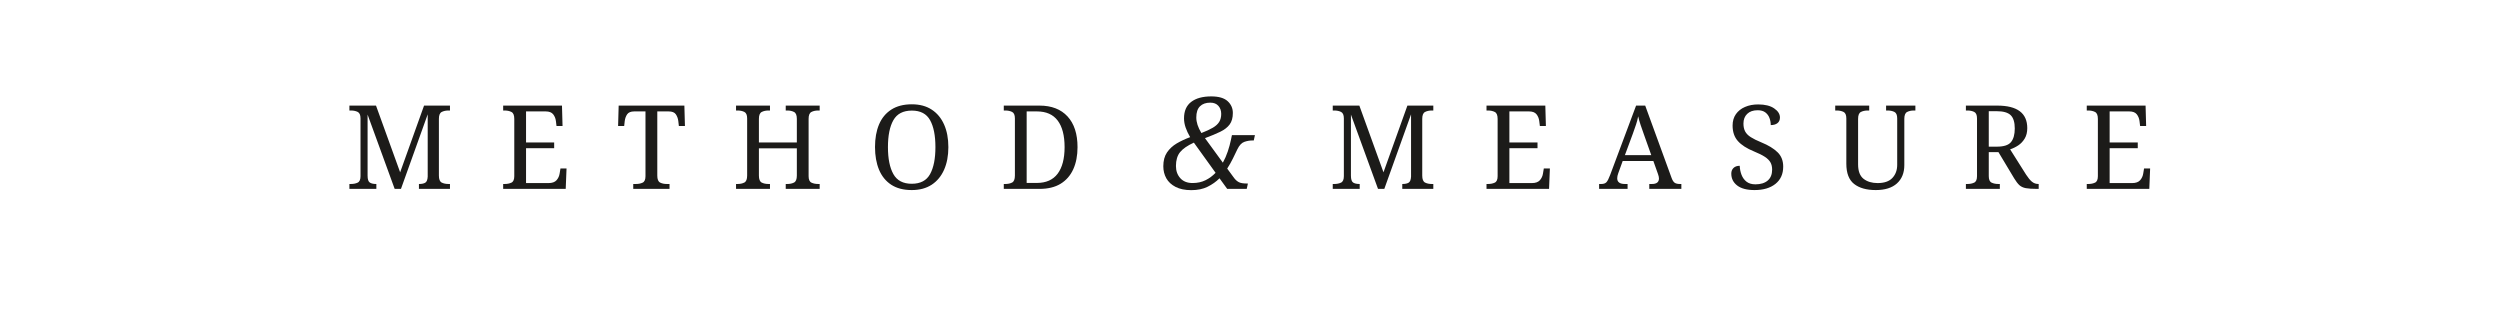
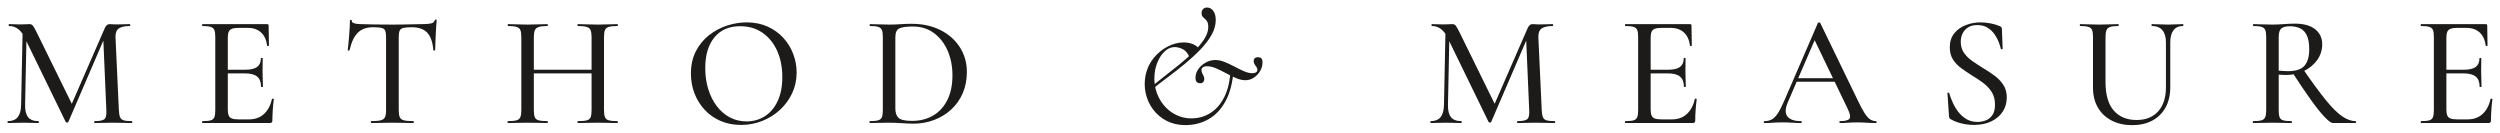
- <svg xmlns="http://www.w3.org/2000/svg" viewBox="0 0 900 120" width="100%" height="auto">
-   <style>
-     .brand-text { font-family: 'Cormorant Garamond', 'Playfair Display', 'Didot', serif; font-size: 42px; font-weight: 500; letter-spacing: 0.38em; fill: #1C1B19; }
-     .ampersand { font-family: 'Cormorant Garamond', 'Baskerville', serif; font-size: 46px; font-style: italic; font-weight: 400; fill: #1C1B19; }
-   </style>
-   <text x="50%" y="68" text-anchor="middle" class="brand-text">
-     METHOD <tspan class="ampersand">&amp;</tspan> MEASURE
-   </text>
+ <svg xmlns="http://www.w3.org/2000/svg" viewBox="-0.62 35.35 663.47 35.22" role="img" aria-label="Method &amp; Measure">
+   <g fill="#1C1B19">
+     <path d="M4.983 63.197 5.403 42.716 6.46 42.8 6.044 63.197Q6.002 65.377 6.831 66.437Q7.661 67.496 9.591 67.496Q9.694 67.496 9.694 67.748Q9.694 68.0 9.591 68.0Q8.667 68.0 7.689 67.958Q6.712 67.916 5.517 67.916Q4.357 67.916 3.358 67.958Q2.358 68.0 1.48 68.0Q1.378 68.0 1.378 67.748Q1.378 67.496 1.48 67.496Q3.226 67.496 4.083 66.437Q4.941 65.377 4.983 63.197ZM34.385 67.496Q34.493 67.496 34.493 67.748Q34.493 68.0 34.385 68.0Q33.34 68.0 32.034 67.958Q30.729 67.916 29.287 67.916Q27.871 67.916 26.666 67.958Q25.46 68.0 24.484 68.0Q24.381 68.0 24.381 67.748Q24.381 67.496 24.484 67.496Q26.527 67.496 27.117 66.95Q27.707 66.404 27.604 64.598L26.754 44.818L28.388 42.451L17.516 67.706Q17.474 67.874 17.19 67.874Q16.905 67.874 16.821 67.706L5.874 45.236Q4.416 42.254 1.774 42.254Q1.672 42.254 1.672 42.002Q1.672 41.75 1.774 41.75Q2.518 41.75 3.345 41.792Q4.173 41.834 4.729 41.834Q5.544 41.834 6.19 41.792Q6.836 41.75 7.182 41.75Q7.77 41.75 8.097 42.147Q8.423 42.544 9.114 43.934L18.638 63.306L17.092 65.978L27.197 42.8Q27.426 42.281 27.745 42.016Q28.064 41.75 28.457 41.75Q28.762 41.75 29.201 41.792Q29.639 41.834 30.223 41.834Q31.429 41.834 32.223 41.792Q33.018 41.75 33.85 41.75Q33.953 41.75 33.953 42.002Q33.953 42.254 33.85 42.254Q31.849 42.254 30.911 42.902Q29.973 43.55 30.034 45.276L30.927 64.598Q30.988 65.816 31.242 66.446Q31.496 67.076 32.218 67.286Q32.941 67.496 34.385 67.496Z" />
+     <path d="M71.009 68.0H53.115Q53.012 68.0 53.012 67.748Q53.012 67.496 53.115 67.496Q54.579 67.496 55.301 67.286Q56.024 67.076 56.268 66.446Q56.513 65.816 56.513 64.598V45.152Q56.513 43.934 56.268 43.325Q56.024 42.716 55.301 42.485Q54.579 42.254 53.115 42.254Q53.012 42.254 53.012 42.002Q53.012 41.75 53.115 41.75H70.277Q70.673 41.75 70.673 42.128L70.757 47.437Q70.757 47.544 70.536 47.563Q70.314 47.582 70.277 47.456Q69.974 45.139 68.632 43.938Q67.29 42.737 65.102 42.737H62.941Q61.709 42.737 61.035 42.956Q60.362 43.176 60.099 43.738Q59.835 44.299 59.835 45.309V64.43Q59.835 65.436 60.08 66.005Q60.325 66.574 60.941 66.803Q61.557 67.032 62.714 67.032H65.463Q67.861 67.032 69.42 65.619Q70.978 64.205 71.555 61.622Q71.574 61.496 71.817 61.536Q72.059 61.576 72.059 61.683Q71.891 62.832 71.777 64.422Q71.663 66.011 71.663 67.37Q71.663 68.0 71.009 68.0ZM68.657 58.357Q68.657 56.542 67.633 55.682Q66.608 54.823 64.365 54.823H58.256V53.854H64.453Q66.631 53.854 67.623 53.109Q68.615 52.363 68.615 50.824Q68.615 50.721 68.858 50.721Q69.101 50.721 69.101 50.824Q69.101 52.118 69.08 52.837Q69.059 53.556 69.059 54.35Q69.059 55.331 69.11 56.281Q69.161 57.231 69.161 58.357Q69.161 58.441 68.909 58.441Q68.657 58.441 68.657 58.357Z" />
+     <path d="M98.402 42.577Q95.794 42.577 94.332 44.036Q92.87 45.494 92.144 48.672Q92.125 48.775 91.892 48.765Q91.659 48.756 91.659 48.653Q91.743 48.111 91.838 47.098Q91.934 46.084 92.027 44.905Q92.121 43.726 92.184 42.631Q92.247 41.536 92.247 40.826Q92.247 40.616 92.489 40.616Q92.732 40.616 92.732 40.826Q92.732 41.246 93.15 41.435Q93.568 41.624 94.112 41.687Q94.655 41.75 95.033 41.75Q98.645 41.876 103.475 41.876Q106.439 41.876 108.191 41.813Q109.943 41.75 111.581 41.75Q113.024 41.75 113.801 41.561Q114.578 41.372 114.788 40.7Q114.83 40.532 115.05 40.532Q115.269 40.532 115.269 40.7Q115.208 41.349 115.134 42.465Q115.059 43.581 115.008 44.812Q114.956 46.042 114.914 47.086Q114.872 48.13 114.872 48.653Q114.872 48.756 114.639 48.756Q114.406 48.756 114.387 48.653Q114.103 45.381 112.719 43.979Q111.334 42.577 108.625 42.577Q107.161 42.577 106.42 42.762Q105.678 42.947 105.439 43.505Q105.2 44.062 105.2 45.236V64.598Q105.2 65.816 105.475 66.446Q105.75 67.076 106.577 67.286Q107.405 67.496 109.101 67.496Q109.204 67.496 109.204 67.748Q109.204 68.0 109.101 68.0Q107.972 68.0 106.559 67.958Q105.147 67.916 103.475 67.916Q101.888 67.916 100.476 67.958Q99.063 68.0 97.891 68.0Q97.789 68.0 97.789 67.748Q97.789 67.496 97.891 67.496Q99.546 67.496 100.395 67.286Q101.243 67.076 101.539 66.446Q101.835 65.816 101.835 64.598V45.152Q101.835 43.997 101.584 43.449Q101.333 42.901 100.59 42.739Q99.847 42.577 98.402 42.577Z" />
+     <path d="M156.376 45.236Q156.376 44.018 156.132 43.388Q155.888 42.758 155.114 42.506Q154.34 42.254 152.752 42.254Q152.626 42.254 152.626 42.002Q152.626 41.75 152.752 41.75Q153.776 41.75 155.09 41.813Q156.404 41.876 158.059 41.876Q159.478 41.876 160.842 41.813Q162.206 41.75 163.229 41.75Q163.355 41.75 163.355 42.002Q163.355 42.254 163.229 42.254Q161.729 42.254 160.959 42.485Q160.189 42.716 159.932 43.325Q159.676 43.934 159.676 45.152V64.598Q159.676 65.816 159.932 66.446Q160.189 67.076 160.959 67.286Q161.729 67.496 163.229 67.496Q163.355 67.496 163.355 67.748Q163.355 68.0 163.229 68.0Q162.206 68.0 160.842 67.958Q159.478 67.916 158.059 67.916Q156.404 67.916 155.09 67.958Q153.776 68.0 152.752 68.0Q152.626 68.0 152.626 67.748Q152.626 67.496 152.752 67.496Q154.34 67.496 155.114 67.286Q155.888 67.076 156.132 66.446Q156.376 65.816 156.376 64.598ZM139.27 54.823V53.854H157.849V54.823ZM137.733 64.598V45.152Q137.733 43.934 137.476 43.325Q137.22 42.716 136.47 42.485Q135.721 42.254 134.221 42.254Q134.119 42.254 134.119 42.002Q134.119 41.75 134.221 41.75Q135.267 41.75 136.574 41.813Q137.88 41.876 139.297 41.876Q140.975 41.876 142.301 41.813Q143.628 41.75 144.68 41.75Q144.764 41.75 144.764 42.002Q144.764 42.254 144.68 42.254Q143.132 42.254 142.358 42.506Q141.584 42.758 141.32 43.388Q141.055 44.018 141.055 45.236V64.598Q141.055 65.816 141.307 66.446Q141.559 67.076 142.349 67.286Q143.139 67.496 144.68 67.496Q144.764 67.496 144.764 67.748Q144.764 68.0 144.68 68.0Q143.582 68.0 142.279 67.958Q140.975 67.916 139.297 67.916Q137.874 67.916 136.54 67.958Q135.206 68.0 134.161 68.0Q134.077 68.0 134.077 67.748Q134.077 67.496 134.161 67.496Q135.681 67.496 136.443 67.286Q137.206 67.076 137.469 66.446Q137.733 65.816 137.733 64.598Z" />
+     <path d="M196.056 68.504Q193.032 68.504 190.575 67.433Q188.118 66.362 186.375 64.472Q184.632 62.582 183.687 60.125Q182.742 57.668 182.742 54.896Q182.742 51.494 184.065 48.932Q185.388 46.37 187.572 44.669Q189.756 42.968 192.36 42.128Q194.964 41.288 197.526 41.288Q200.634 41.288 203.091 42.401Q205.548 43.514 207.27 45.404Q208.992 47.294 209.895 49.688Q210.798 52.082 210.798 54.602Q210.798 57.542 209.622 60.062Q208.446 62.582 206.409 64.472Q204.372 66.362 201.705 67.433Q199.038 68.504 196.056 68.504ZM197.511 67.569Q200.187 67.569 202.335 66.214Q204.483 64.858 205.739 62.22Q206.995 59.581 206.995 55.797Q206.995 51.864 205.623 48.828Q204.25 45.793 201.743 44.05Q199.235 42.307 195.8 42.307Q191.4 42.307 188.973 45.274Q186.545 48.241 186.545 53.411Q186.545 56.408 187.34 58.991Q188.135 61.574 189.601 63.508Q191.066 65.442 193.075 66.506Q195.084 67.569 197.511 67.569Z" />
+     <path d="M241.838 68.168Q240.587 68.168 238.732 68.042Q236.878 67.916 235.319 67.916Q233.894 67.916 232.58 67.958Q231.266 68.0 230.215 68.0Q230.131 68.0 230.131 67.748Q230.131 67.496 230.215 67.496Q231.675 67.496 232.424 67.286Q233.174 67.076 233.423 66.446Q233.673 65.816 233.673 64.598V45.152Q233.673 43.934 233.425 43.325Q233.177 42.716 232.452 42.485Q231.726 42.254 230.275 42.254Q230.173 42.254 230.173 42.002Q230.173 41.75 230.275 41.75Q231.322 41.75 232.608 41.813Q233.894 41.876 235.323 41.876Q236.752 41.876 238.41 41.771Q240.069 41.666 241.25 41.666Q245.687 41.666 248.993 43.346Q252.298 45.026 254.137 47.924Q255.975 50.822 255.975 54.434Q255.975 57.584 254.859 60.125Q253.743 62.666 251.78 64.451Q249.816 66.236 247.253 67.202Q244.69 68.168 241.838 68.168ZM241.418 67.433Q244.559 67.433 246.97 66.045Q249.381 64.657 250.765 61.949Q252.149 59.242 252.149 55.356Q252.149 51.719 250.861 48.786Q249.572 45.853 247.228 44.118Q244.884 42.382 241.647 42.382Q239.136 42.382 238.066 42.878Q236.996 43.373 236.996 45.236V64.136Q236.996 65.829 237.835 66.631Q238.674 67.433 241.418 67.433Z" />
+     <path d="M313.964 68.552Q311.204 68.552 309.033 67.443Q306.862 66.335 305.417 64.426Q303.973 62.517 303.439 60.125Q302.906 57.733 303.421 55.212Q303.973 52.682 305.546 50.75Q307.119 48.818 309.24 47.714Q311.36 46.61 313.486 46.61Q314.645 46.61 315.684 46.955Q316.724 47.3 317.534 48.156L315.04 50.456Q314.304 48.873 313.191 48.358Q312.078 47.843 311.149 47.843Q309.934 47.843 308.881 48.648Q307.828 49.453 307.087 50.782Q306.346 52.112 305.969 53.74Q305.445 56.592 306.07 58.975Q306.696 61.358 308.104 63.106Q309.511 64.854 311.439 65.81Q313.366 66.767 315.482 66.767Q318.389 66.767 320.675 65.3Q322.962 63.832 324.369 60.953Q325.777 58.073 325.952 53.786L326.743 54.062Q326.384 58.91 324.654 62.135Q322.925 65.36 320.165 66.956Q317.405 68.552 313.964 68.552ZM305.187 59.03 304.727 58.57Q306.337 57.218 308.343 55.658Q310.348 54.099 312.409 52.434Q314.47 50.768 316.195 49.066Q317.92 47.364 318.983 45.704Q320.045 44.043 320.045 42.498Q320.045 41.605 319.778 41.127Q319.512 40.648 319.153 40.359Q318.794 40.069 318.527 39.756Q318.26 39.443 318.26 38.845Q318.26 38.155 318.665 37.75Q319.07 37.346 319.714 37.346Q320.735 37.346 321.379 38.247Q322.023 39.149 322.023 40.685Q322.023 42.672 320.887 44.655Q319.751 46.638 317.888 48.56Q316.025 50.483 313.789 52.319Q311.554 54.154 309.3 55.838Q307.046 57.521 305.187 59.03ZM317.865 57.448Q317.377 57.448 317.014 57.13Q316.65 56.813 316.65 55.985Q316.65 54.752 317.409 53.68Q318.168 52.608 319.383 51.941Q320.597 51.274 321.894 51.274Q323.109 51.274 324.406 51.803Q325.703 52.332 327 53.027Q328.298 53.722 329.512 54.251Q330.726 54.78 331.738 54.78Q332.373 54.78 332.727 54.531Q333.082 54.283 333.082 53.942Q333.082 53.492 332.842 53.156Q332.603 52.82 332.346 52.443Q332.088 52.066 332.088 51.569Q332.088 51.044 332.396 50.787Q332.704 50.529 333.266 50.529Q333.762 50.529 334.098 50.805Q334.434 51.081 334.434 51.955Q334.434 53.096 333.818 54.172Q333.201 55.249 332.171 55.943Q331.14 56.638 329.889 56.638Q328.721 56.638 327.424 56.081Q326.126 55.525 324.769 54.784Q323.412 54.044 322.12 53.487Q320.827 52.93 319.677 52.93Q318.969 52.93 318.601 53.225Q318.233 53.519 318.233 53.896Q318.233 54.356 318.421 54.747Q318.61 55.138 318.799 55.529Q318.987 55.92 318.987 56.353Q318.987 56.702 318.753 57.075Q318.518 57.448 317.865 57.448Z" />
+     <path d="M382.593 63.197 383.013 42.716 384.07 42.8 383.654 63.197Q383.612 65.377 384.441 66.437Q385.271 67.496 387.201 67.496Q387.304 67.496 387.304 67.748Q387.304 68.0 387.201 68.0Q386.277 68.0 385.299 67.958Q384.322 67.916 383.127 67.916Q381.967 67.916 380.968 67.958Q379.968 68.0 379.09 68.0Q378.988 68.0 378.988 67.748Q378.988 67.496 379.09 67.496Q380.836 67.496 381.693 66.437Q382.551 65.377 382.593 63.197ZM411.995 67.496Q412.103 67.496 412.103 67.748Q412.103 68.0 411.995 68.0Q410.95 68.0 409.644 67.958Q408.339 67.916 406.897 67.916Q405.481 67.916 404.276 67.958Q403.07 68.0 402.094 68.0Q401.991 68.0 401.991 67.748Q401.991 67.496 402.094 67.496Q404.137 67.496 404.727 66.95Q405.317 66.404 405.214 64.598L404.364 44.818L405.998 42.451L395.126 67.706Q395.084 67.874 394.8 67.874Q394.515 67.874 394.431 67.706L383.484 45.236Q382.026 42.254 379.384 42.254Q379.282 42.254 379.282 42.002Q379.282 41.75 379.384 41.75Q380.128 41.75 380.955 41.792Q381.783 41.834 382.339 41.834Q383.154 41.834 383.8 41.792Q384.446 41.75 384.792 41.75Q385.38 41.75 385.707 42.147Q386.033 42.544 386.724 43.934L396.248 63.306L394.702 65.978L404.807 42.8Q405.036 42.281 405.355 42.016Q405.674 41.75 406.067 41.75Q406.372 41.75 406.811 41.792Q407.249 41.834 407.833 41.834Q409.039 41.834 409.833 41.792Q410.628 41.75 411.46 41.75Q411.563 41.75 411.563 42.002Q411.563 42.254 411.46 42.254Q409.459 42.254 408.521 42.902Q407.583 43.55 407.644 45.276L408.537 64.598Q408.598 65.816 408.852 66.446Q409.106 67.076 409.828 67.286Q410.551 67.496 411.995 67.496Z" />
+     <path d="M448.619 68.0H430.725Q430.622 68.0 430.622 67.748Q430.622 67.496 430.725 67.496Q432.189 67.496 432.911 67.286Q433.634 67.076 433.878 66.446Q434.123 65.816 434.123 64.598V45.152Q434.123 43.934 433.878 43.325Q433.634 42.716 432.911 42.485Q432.189 42.254 430.725 42.254Q430.622 42.254 430.622 42.002Q430.622 41.75 430.725 41.75H447.887Q448.283 41.75 448.283 42.128L448.367 47.437Q448.367 47.544 448.146 47.563Q447.924 47.582 447.887 47.456Q447.584 45.139 446.242 43.938Q444.9 42.737 442.712 42.737H440.551Q439.319 42.737 438.645 42.956Q437.972 43.176 437.709 43.738Q437.445 44.299 437.445 45.309V64.43Q437.445 65.436 437.69 66.005Q437.935 66.574 438.551 66.803Q439.167 67.032 440.324 67.032H443.073Q445.471 67.032 447.03 65.619Q448.588 64.205 449.165 61.622Q449.184 61.496 449.427 61.536Q449.669 61.576 449.669 61.683Q449.501 62.832 449.387 64.422Q449.273 66.011 449.273 67.37Q449.273 68.0 448.619 68.0ZM446.267 58.357Q446.267 56.542 445.243 55.682Q444.218 54.823 441.975 54.823H435.866V53.854H442.063Q444.241 53.854 445.233 53.109Q446.225 52.363 446.225 50.824Q446.225 50.721 446.468 50.721Q446.711 50.721 446.711 50.824Q446.711 52.118 446.69 52.837Q446.669 53.556 446.669 54.35Q446.669 55.331 446.72 56.281Q446.771 57.231 446.771 58.357Q446.771 58.441 446.519 58.441Q446.267 58.441 446.267 58.357Z" />
+     <path d="M475.51 57.042 476.001 56.097H487.427L487.721 57.042ZM497.241 67.496Q497.428 67.496 497.428 67.748Q497.428 68.0 497.241 68.0Q496.027 68.0 494.731 67.916Q493.436 67.832 492.245 67.832Q490.886 67.832 489.894 67.916Q488.902 68.0 487.692 68.0Q487.524 68.0 487.524 67.748Q487.524 67.496 487.692 67.496Q489.76 67.496 490.218 66.838Q490.676 66.179 489.765 64.283L480.707 45.478L482.072 43.459L473.853 62.475Q472.765 65.018 473.742 66.257Q474.718 67.496 477.347 67.496Q477.557 67.496 477.557 67.748Q477.557 68.0 477.347 68.0Q476.087 68.0 475.037 67.916Q473.987 67.832 472.391 67.832Q470.846 67.832 469.905 67.916Q468.964 68.0 467.629 68.0Q467.461 68.0 467.461 67.748Q467.461 67.496 467.629 67.496Q468.763 67.496 469.593 67.048Q470.424 66.599 471.196 65.422Q471.969 64.245 472.904 62.078L481.833 41.443Q481.898 41.317 482.153 41.308Q482.408 41.299 482.45 41.443L492.535 62.246Q493.52 64.289 494.266 65.444Q495.013 66.599 495.721 67.048Q496.43 67.496 497.241 67.496Z" />
+     <path d="M519.746 46.454Q519.746 48.142 520.589 49.362Q521.431 50.583 522.777 51.525Q524.123 52.468 525.616 53.388Q527.189 54.327 528.626 55.371Q530.064 56.414 531.009 57.817Q531.954 59.22 531.954 61.236Q531.954 63.3 530.895 64.946Q529.837 66.591 527.881 67.547Q525.925 68.504 523.182 68.504Q522.107 68.504 520.996 68.321Q519.885 68.139 518.864 67.795Q517.844 67.452 517.016 66.963Q516.825 66.837 516.734 66.666Q516.643 66.496 516.619 66.165L516.216 60.156Q516.174 59.946 516.405 59.925Q516.636 59.904 516.678 60.072Q517.054 61.351 517.672 62.696Q518.289 64.041 519.188 65.167Q520.087 66.293 521.32 67Q522.554 67.708 524.182 67.708Q525.332 67.708 526.399 67.291Q527.466 66.874 528.148 65.877Q528.831 64.879 528.831 63.141Q528.831 61.12 527.937 59.737Q527.044 58.353 525.658 57.328Q524.272 56.303 522.737 55.383Q521.267 54.463 519.9 53.469Q518.533 52.475 517.681 51.152Q516.829 49.829 516.829 47.911Q516.829 45.652 518.025 44.184Q519.221 42.716 521.097 42.002Q522.972 41.288 524.957 41.288Q526.238 41.288 527.576 41.538Q528.915 41.788 530.028 42.258Q530.402 42.403 530.53 42.602Q530.658 42.8 530.658 43.029L530.866 48.256Q530.866 48.405 530.654 48.433Q530.442 48.462 530.381 48.313Q530.221 47.578 529.817 46.515Q529.413 45.452 528.691 44.423Q527.97 43.394 526.852 42.699Q525.734 42.004 524.146 42.004Q522.68 42.004 521.704 42.609Q520.727 43.214 520.237 44.206Q519.746 45.198 519.746 46.454Z" />
+     <path d="M574.193 46.595Q574.193 44.484 573.256 43.369Q572.32 42.254 570.472 42.254Q570.365 42.254 570.365 42.002Q570.365 41.75 570.472 41.75Q571.453 41.75 572.496 41.813Q573.54 41.876 574.773 41.876Q575.814 41.876 576.849 41.813Q577.883 41.75 578.738 41.75Q578.822 41.75 578.822 42.002Q578.822 42.254 578.738 42.254Q577.058 42.254 576.201 43.369Q575.344 44.484 575.344 46.595V58.456Q575.344 61.622 574.088 63.885Q572.832 66.148 570.561 67.356Q568.29 68.565 565.255 68.565Q562.166 68.565 559.809 67.354Q557.452 66.144 556.145 63.916Q554.837 61.687 554.837 58.626V45.152Q554.837 43.934 554.593 43.325Q554.348 42.716 553.616 42.485Q552.884 42.254 551.44 42.254Q551.337 42.254 551.337 42.002Q551.337 41.75 551.44 41.75Q552.485 41.75 553.76 41.813Q555.035 41.876 556.478 41.876Q557.981 41.876 559.267 41.813Q560.554 41.75 561.534 41.75Q561.66 41.75 561.66 42.002Q561.66 42.254 561.534 42.254Q560.09 42.254 559.367 42.506Q558.645 42.758 558.402 43.388Q558.16 44.018 558.16 45.236V57.156Q558.16 62.206 560.356 64.701Q562.553 67.196 566.39 67.196Q570.083 67.196 572.138 64.901Q574.193 62.607 574.193 58.498Z" />
+     <path d="M618.501 68.0Q617.825 68.0 616.291 66.39Q614.757 64.781 612.598 61.764Q610.439 58.747 607.753 54.589L610.601 53.714Q614.099 58.796 616.553 61.827Q619.007 64.858 620.901 66.177Q622.796 67.496 624.545 67.496Q624.652 67.496 624.652 67.748Q624.652 68.0 624.545 68.0Q622.182 68.0 620.692 68.0Q619.202 68.0 618.501 68.0ZM608.408 41.624Q611.926 41.624 613.797 43.112Q615.668 44.6 615.668 47.097Q615.668 49.436 614.328 51.289Q612.989 53.143 610.826 54.193Q608.663 55.243 606.153 55.243Q605.681 55.243 605.129 55.219Q604.578 55.196 604.12 55.154V64.598Q604.12 65.816 604.353 66.446Q604.586 67.076 605.32 67.286Q606.054 67.496 607.518 67.496Q607.625 67.496 607.625 67.748Q607.625 68.0 607.518 68.0Q606.472 68.0 605.209 67.958Q603.946 67.916 602.419 67.916Q601 67.916 599.692 67.958Q598.385 68.0 597.339 68.0Q597.236 68.0 597.236 67.748Q597.236 67.496 597.339 67.496Q598.803 67.496 599.537 67.286Q600.271 67.076 600.537 66.446Q600.802 65.816 600.802 64.598V45.152Q600.802 43.934 600.558 43.325Q600.313 42.716 599.59 42.485Q598.868 42.254 597.404 42.254Q597.297 42.254 597.297 42.002Q597.297 41.75 597.404 41.75Q598.427 41.75 599.713 41.813Q601 41.876 602.419 41.876Q603.759 41.876 605.453 41.75Q607.146 41.624 608.408 41.624ZM612.22 48.439Q612.22 46.076 611.589 44.751Q610.958 43.426 609.81 42.874Q608.663 42.321 607.09 42.321Q605.502 42.321 604.811 42.905Q604.12 43.489 604.12 45.236V54.094Q604.708 54.155 605.392 54.197Q606.075 54.239 606.602 54.239Q609.704 54.239 610.962 52.793Q612.22 51.347 612.22 48.439Z" />
+     <path d="M659.795 68.0H641.901Q641.798 68.0 641.798 67.748Q641.798 67.496 641.901 67.496Q643.365 67.496 644.087 67.286Q644.81 67.076 645.054 66.446Q645.299 65.816 645.299 64.598V45.152Q645.299 43.934 645.054 43.325Q644.81 42.716 644.087 42.485Q643.365 42.254 641.901 42.254Q641.798 42.254 641.798 42.002Q641.798 41.75 641.901 41.75H659.063Q659.459 41.75 659.459 42.128L659.543 47.437Q659.543 47.544 659.322 47.563Q659.1 47.582 659.063 47.456Q658.76 45.139 657.418 43.938Q656.076 42.737 653.888 42.737H651.727Q650.495 42.737 649.821 42.956Q649.148 43.176 648.885 43.738Q648.621 44.299 648.621 45.309V64.43Q648.621 65.436 648.866 66.005Q649.111 66.574 649.727 66.803Q650.343 67.032 651.5 67.032H654.249Q656.647 67.032 658.206 65.619Q659.764 64.205 660.341 61.622Q660.36 61.496 660.603 61.536Q660.845 61.576 660.845 61.683Q660.677 62.832 660.563 64.422Q660.449 66.011 660.449 67.37Q660.449 68.0 659.795 68.0ZM657.443 58.357Q657.443 56.542 656.419 55.682Q655.394 54.823 653.151 54.823H647.042V53.854H653.239Q655.417 53.854 656.409 53.109Q657.401 52.363 657.401 50.824Q657.401 50.721 657.644 50.721Q657.887 50.721 657.887 50.824Q657.887 52.118 657.866 52.837Q657.845 53.556 657.845 54.35Q657.845 55.331 657.896 56.281Q657.947 57.231 657.947 58.357Q657.947 58.441 657.695 58.441Q657.443 58.441 657.443 58.357Z" />
+   </g>
</svg>
